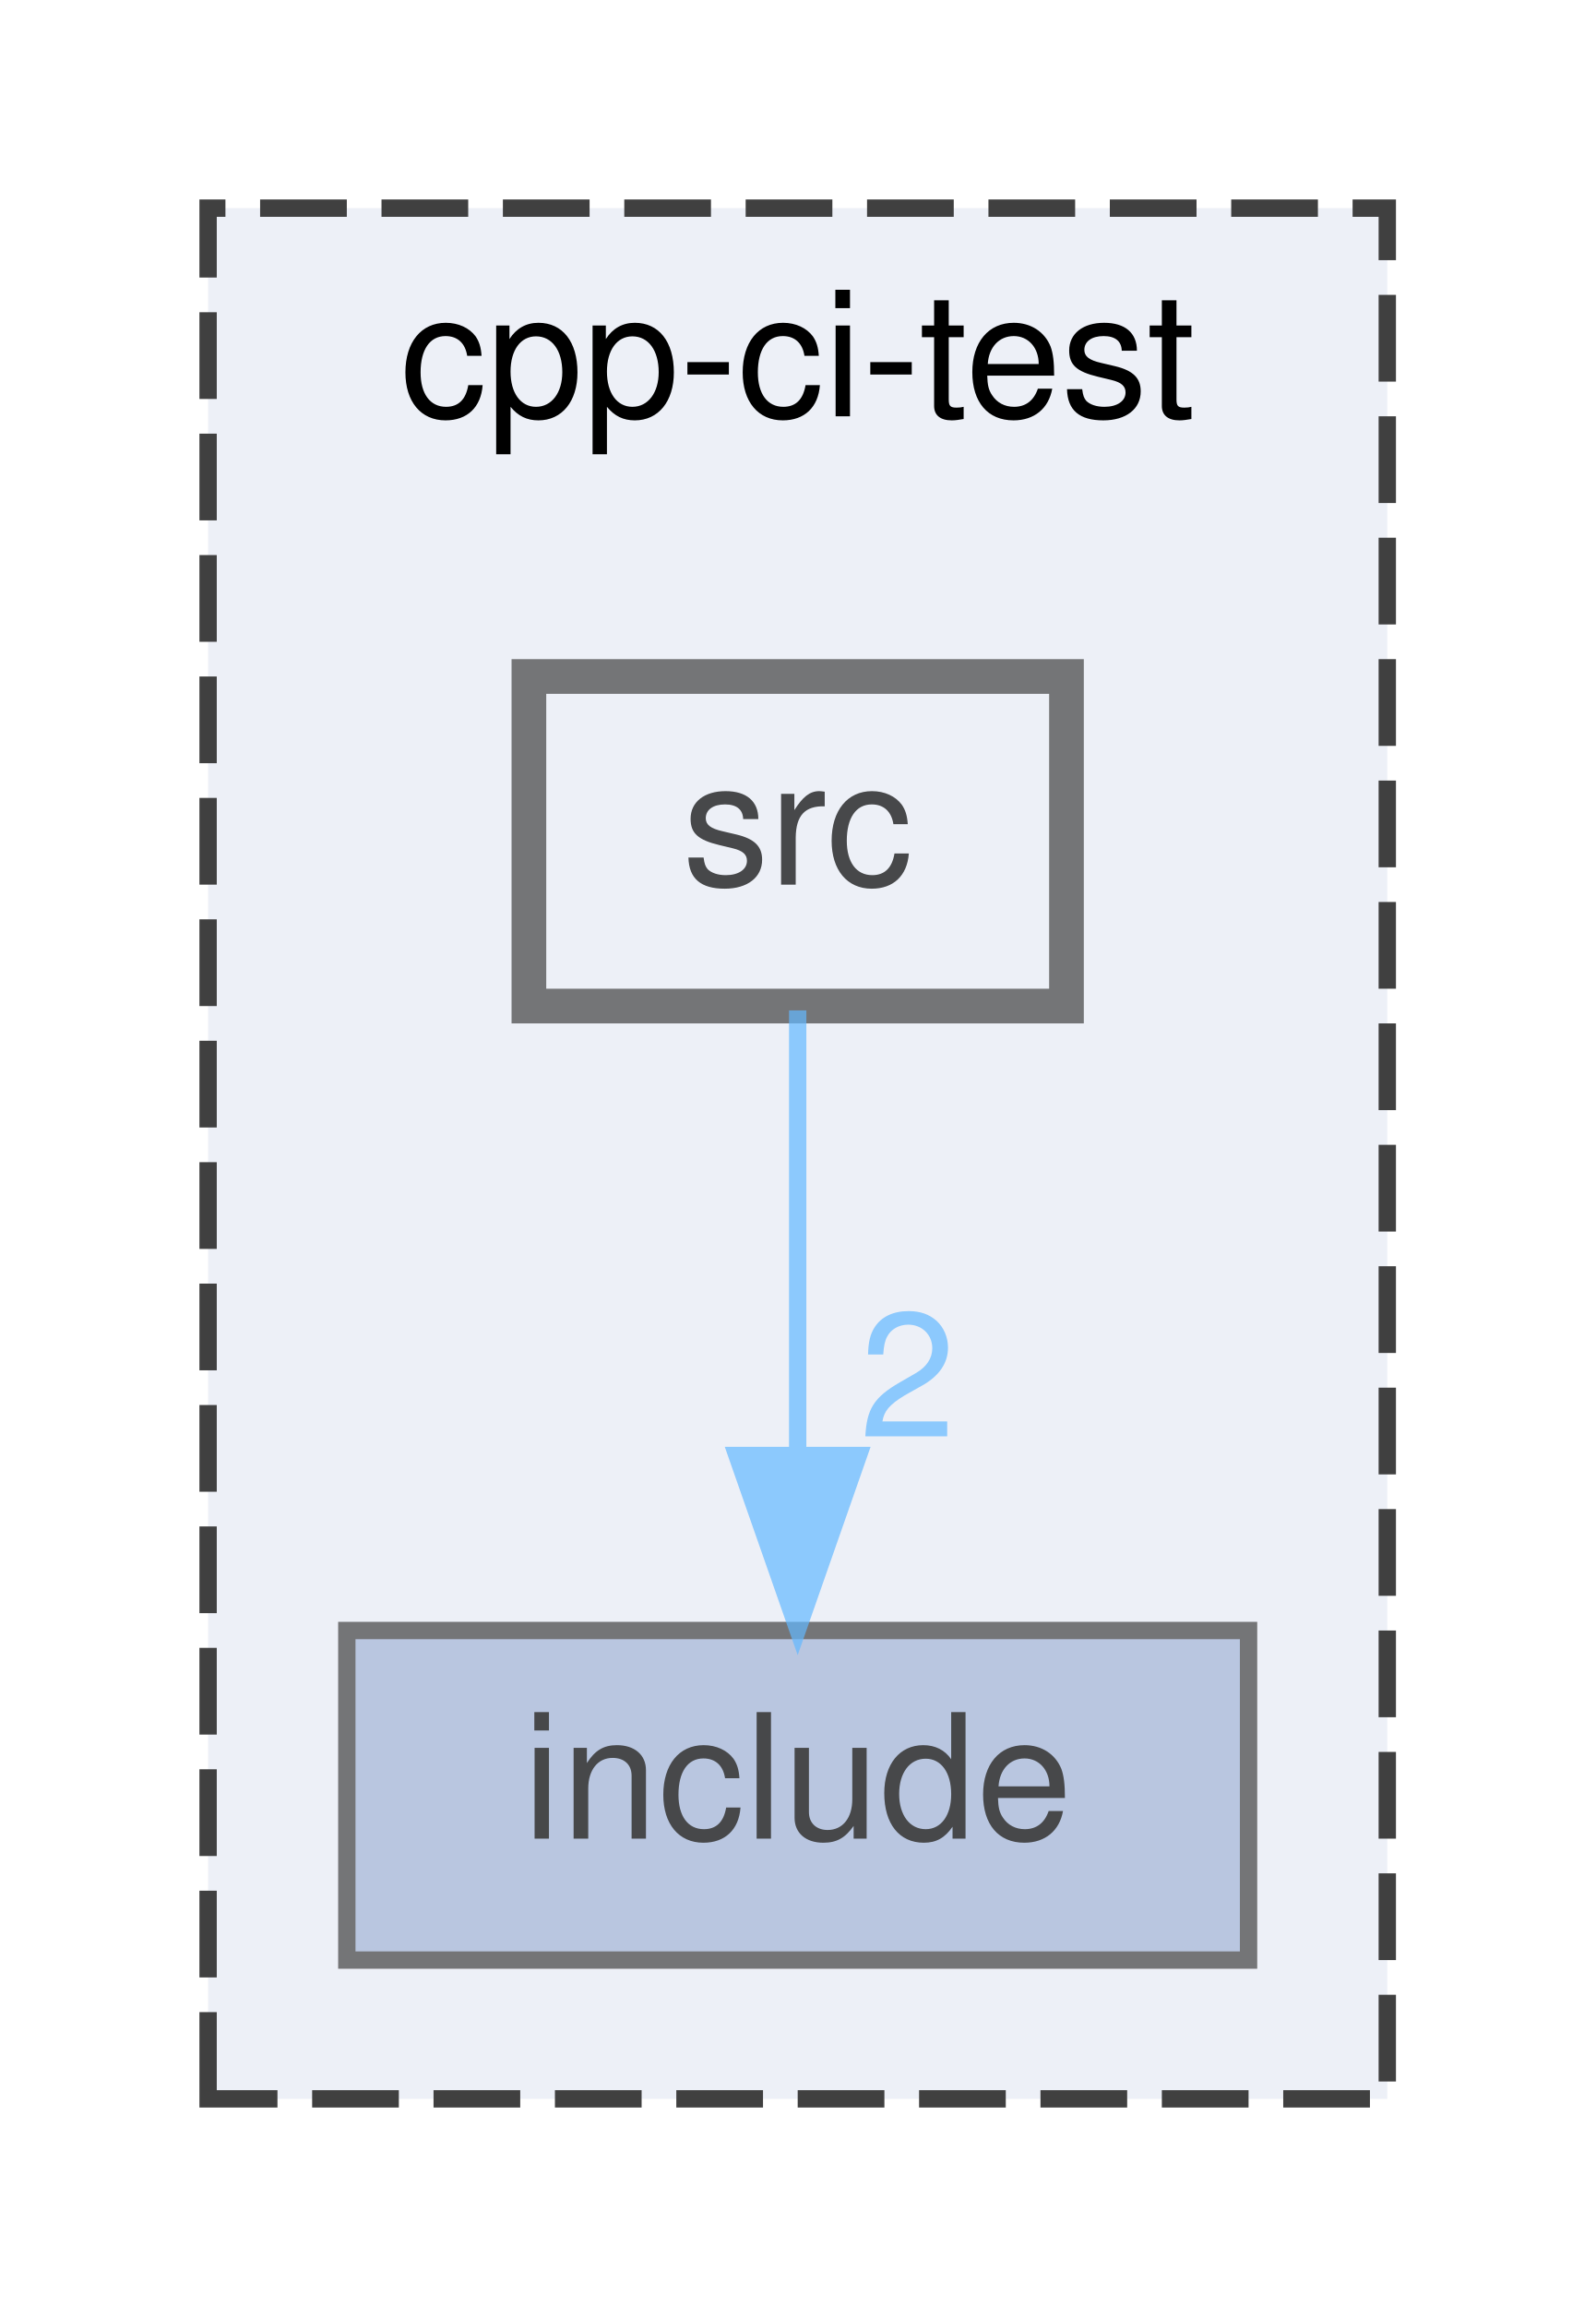
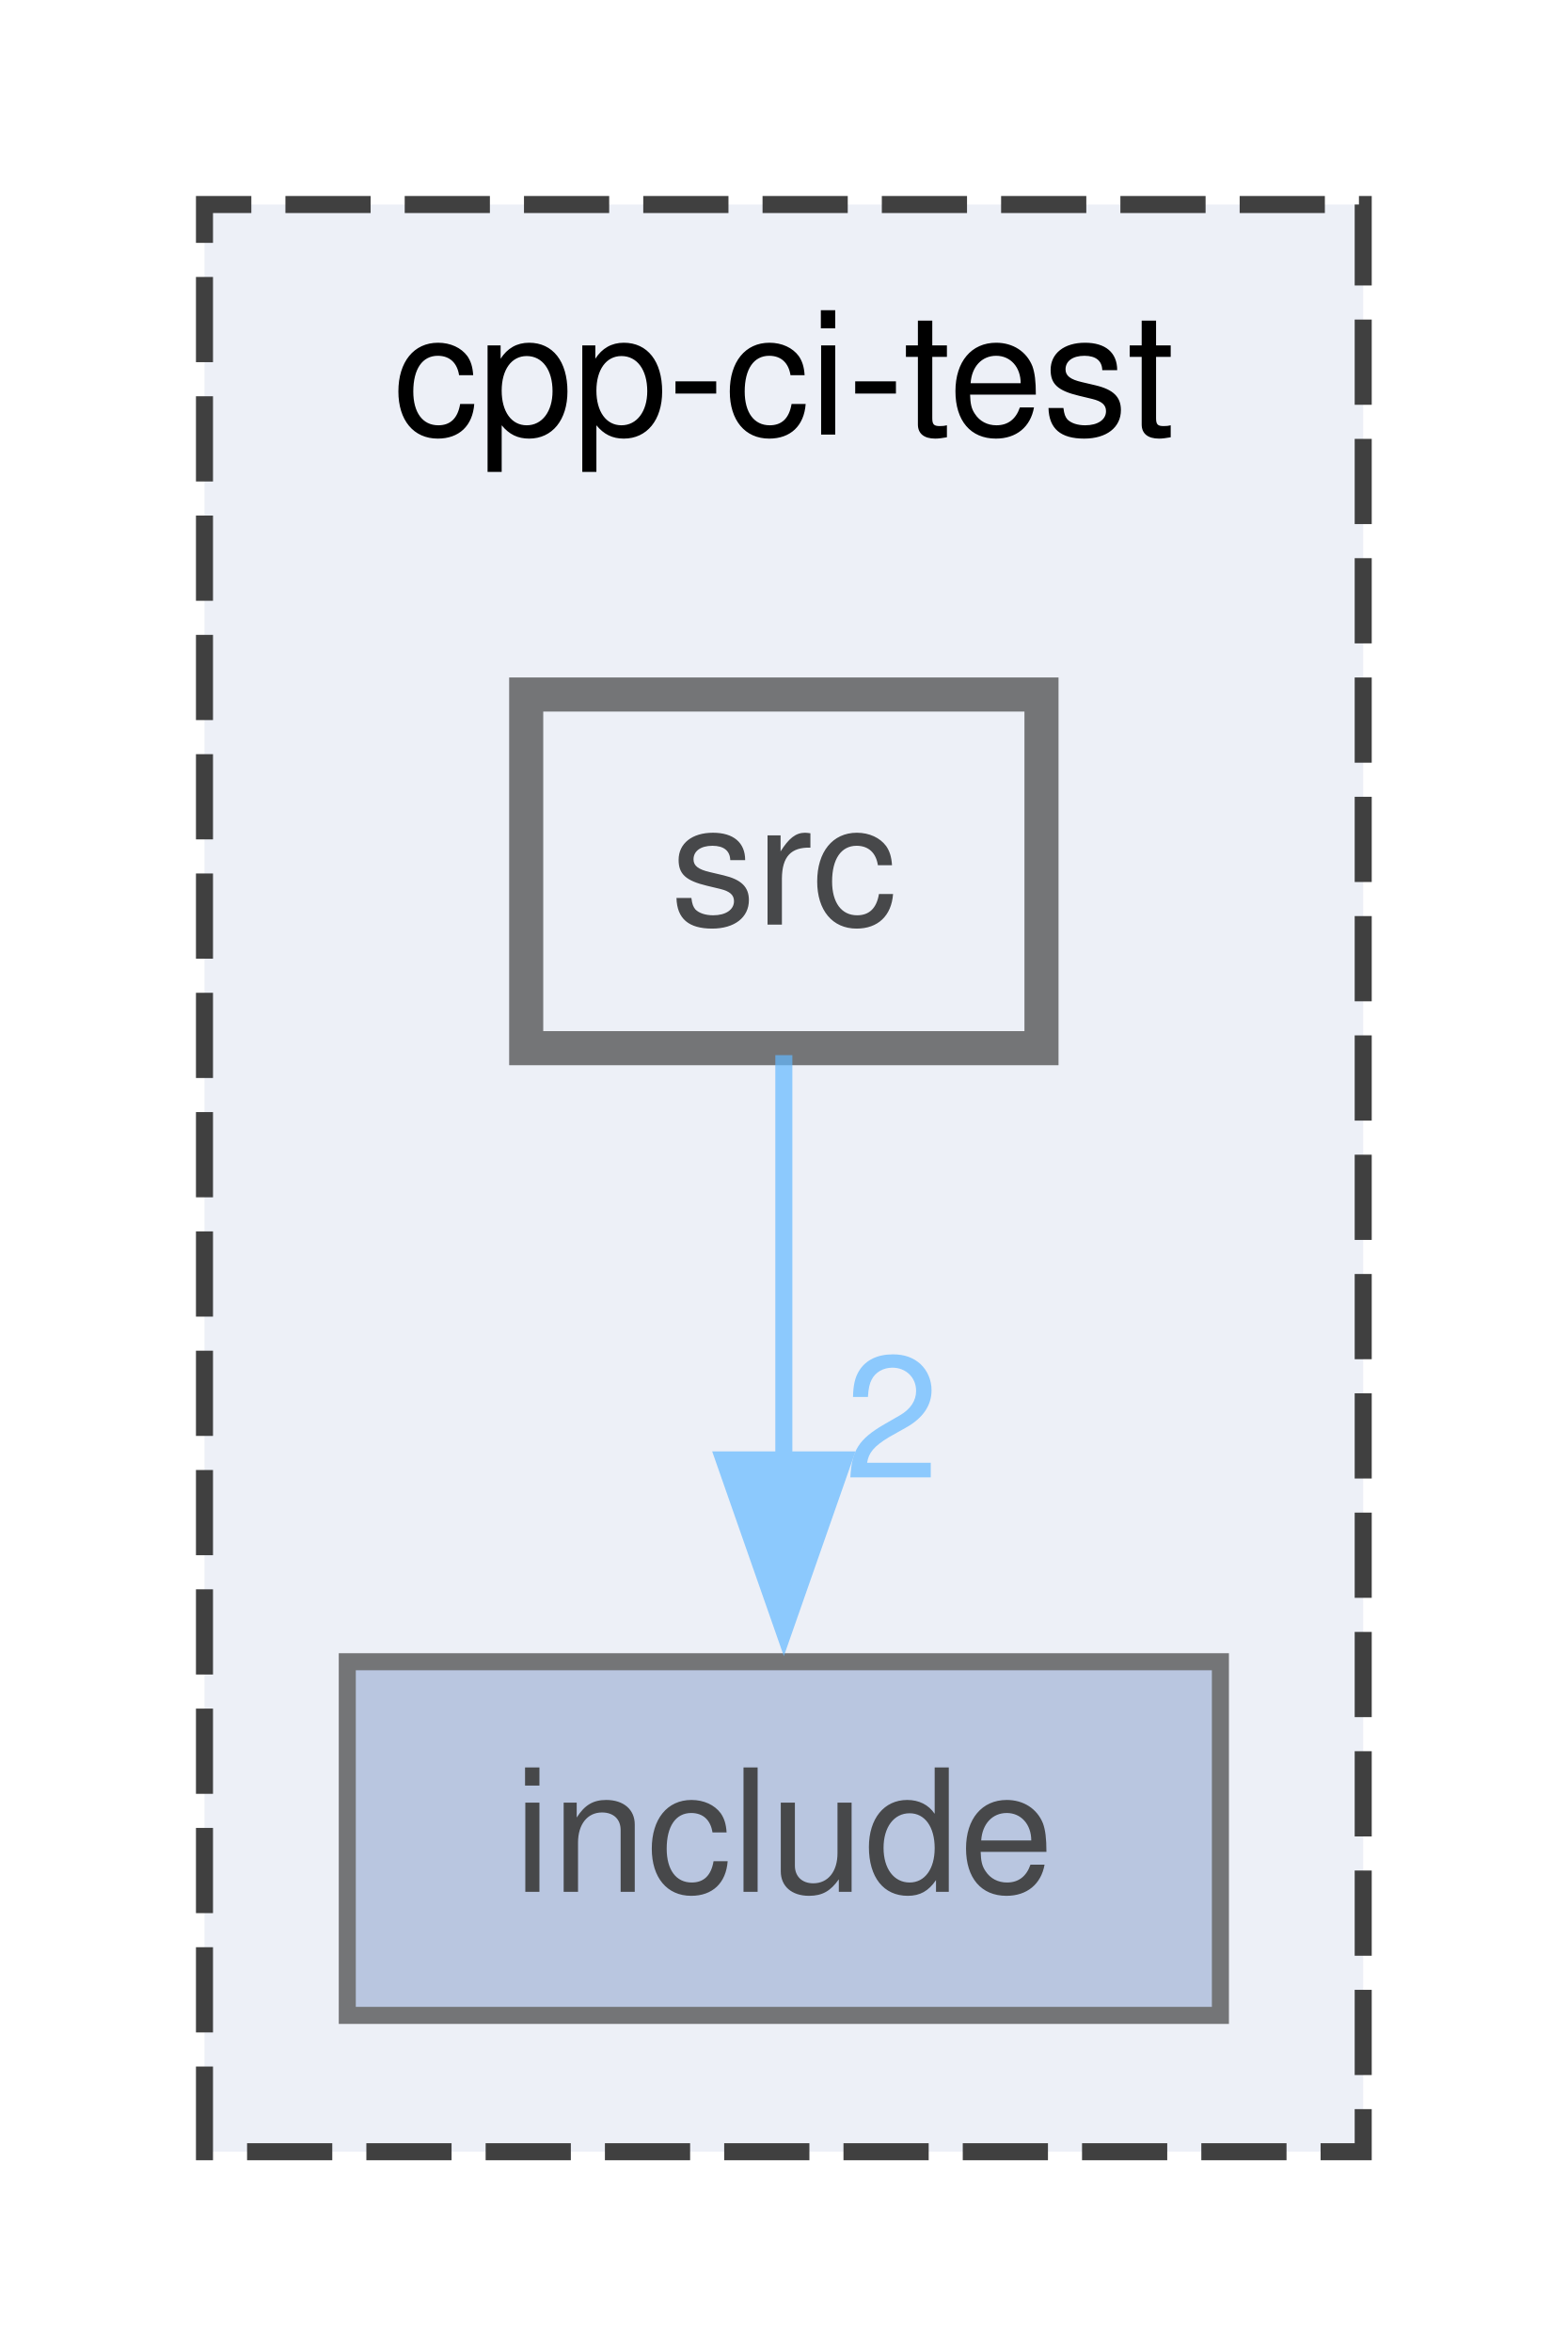
- <svg xmlns="http://www.w3.org/2000/svg" xmlns:xlink="http://www.w3.org/1999/xlink" width="92pt" height="133pt" viewBox="0.00 0.00 92.00 133.00">
+ <svg xmlns="http://www.w3.org/2000/svg" xmlns:xlink="http://www.w3.org/1999/xlink" width="92pt" height="138pt" viewBox="0.00 0.00 92.00 138.00">
  <svg id="main" version="1.1" xml:space="preserve">
    <style type="text/css">
.node, .edge {opacity: 0.7;}
.node.selected, .edge.selected {opacity: 1;}
.edge:hover path { stroke: red; }
.edge:hover polygon { stroke: red; fill: red; }
</style>
    <svg id="graph" class="graph">
-       <g id="graph0" class="graph" transform="scale(1 1) rotate(0) translate(4 129)">
+       <g id="graph0" class="graph" transform="scale(1 1) rotate(0) translate(4 134.25)">
        <g id="clust1" class="cluster">
          <g id="a_clust1">
            <a xlink:href="dir_d5c12f55e1ff089f5d0371df99ee9377.html" target="_top" xlink:title="cpp-ci-test">
-               <polygon fill="#edf0f7" stroke="#404040" stroke-dasharray="5,2" points="8,-8 8,-117 76,-117 76,-8 8,-8" />
-               <text text-anchor="middle" x="42" y="-105" font-family="Helvetica,sans-Serif" font-size="10.00">cpp-ci-test</text>
+               <polygon fill="#edf0f7" stroke="#404040" stroke-dasharray="5,2" points="8,-8 8,-122.25 76,-122.25 76,-8 8,-8" />
+               <text xml:space="preserve" text-anchor="middle" x="42" y="-108.75" font-family="Helvetica,sans-Serif" font-size="10.00">cpp-ci-test</text>
            </a>
          </g>
        </g>
        <g id="node1" class="node">
          <g id="a_node1">
            <a xlink:href="dir_f5f64ea3448e3cf13a5860647df90cf9.html" target="_top" xlink:title="include">
-               <polygon fill="#a2b4d6" stroke="#404040" points="68,-35 16,-35 16,-16 68,-16 68,-35" />
-               <text text-anchor="middle" x="42" y="-23" font-family="Helvetica,sans-Serif" font-size="10.00">include</text>
+               <polygon fill="#a2b4d6" stroke="#404040" points="67.62,-36.75 16.38,-36.75 16.38,-16 67.62,-16 67.62,-36.75" />
+               <text xml:space="preserve" text-anchor="middle" x="42" y="-23.25" font-family="Helvetica,sans-Serif" font-size="10.00">include</text>
            </a>
          </g>
        </g>
        <g id="node2" class="node">
          <g id="a_node2">
            <a xlink:href="dir_0dfcd8579a7621f4de1828418d5ea945.html" target="_top" xlink:title="src">
-               <polygon fill="#edf0f7" stroke="#404040" stroke-width="2" points="57.5,-90 26.5,-90 26.5,-71 57.5,-71 57.5,-90" />
-               <text text-anchor="middle" x="42" y="-78" font-family="Helvetica,sans-Serif" font-size="10.00">src</text>
+               <polygon fill="#edf0f7" stroke="#404040" stroke-width="2" points="57.12,-93.5 26.88,-93.5 26.88,-72.75 57.12,-72.75 57.12,-93.5" />
+               <text xml:space="preserve" text-anchor="middle" x="42" y="-80" font-family="Helvetica,sans-Serif" font-size="10.00">src</text>
            </a>
          </g>
        </g>
        <g id="edge1" class="edge">
          <g id="a_edge1">
            <a xlink:href="dir_000003_000002.html" target="_top">
-               <path fill="none" stroke="#63b8ff" d="M42,-70.75C42,-63.8 42,-53.85 42,-45.13" />
-               <polygon fill="#63b8ff" stroke="#63b8ff" points="45.5,-45.09 42,-35.09 38.5,-45.09 45.5,-45.09" />
+               <path fill="none" stroke="#63b8ff" d="M42,-72.34C42,-65.72 42,-56.72 42,-48.52" />
+               <polygon fill="#63b8ff" stroke="#63b8ff" points="45.5,-48.59 42,-38.59 38.5,-48.59 45.5,-48.59" />
            </a>
          </g>
          <g id="a_edge1-headlabel">
            <a xlink:href="dir_000003_000002.html" target="_top" xlink:title="2">
-               <text text-anchor="middle" x="48.34" y="-46.18" font-family="Helvetica,sans-Serif" font-size="10.00" fill="#63b8ff">2</text>
+               <text xml:space="preserve" text-anchor="middle" x="48.34" y="-47.55" font-family="Helvetica,sans-Serif" font-size="10.00" fill="#63b8ff">2</text>
            </a>
          </g>
        </g>
      </g>
    </svg>
  </svg>
  <style type="text/css">

[data-mouse-over-selected='false'] { opacity: 0.7; }
[data-mouse-over-selected='true']  { opacity: 1.0; }

</style>
</svg>
